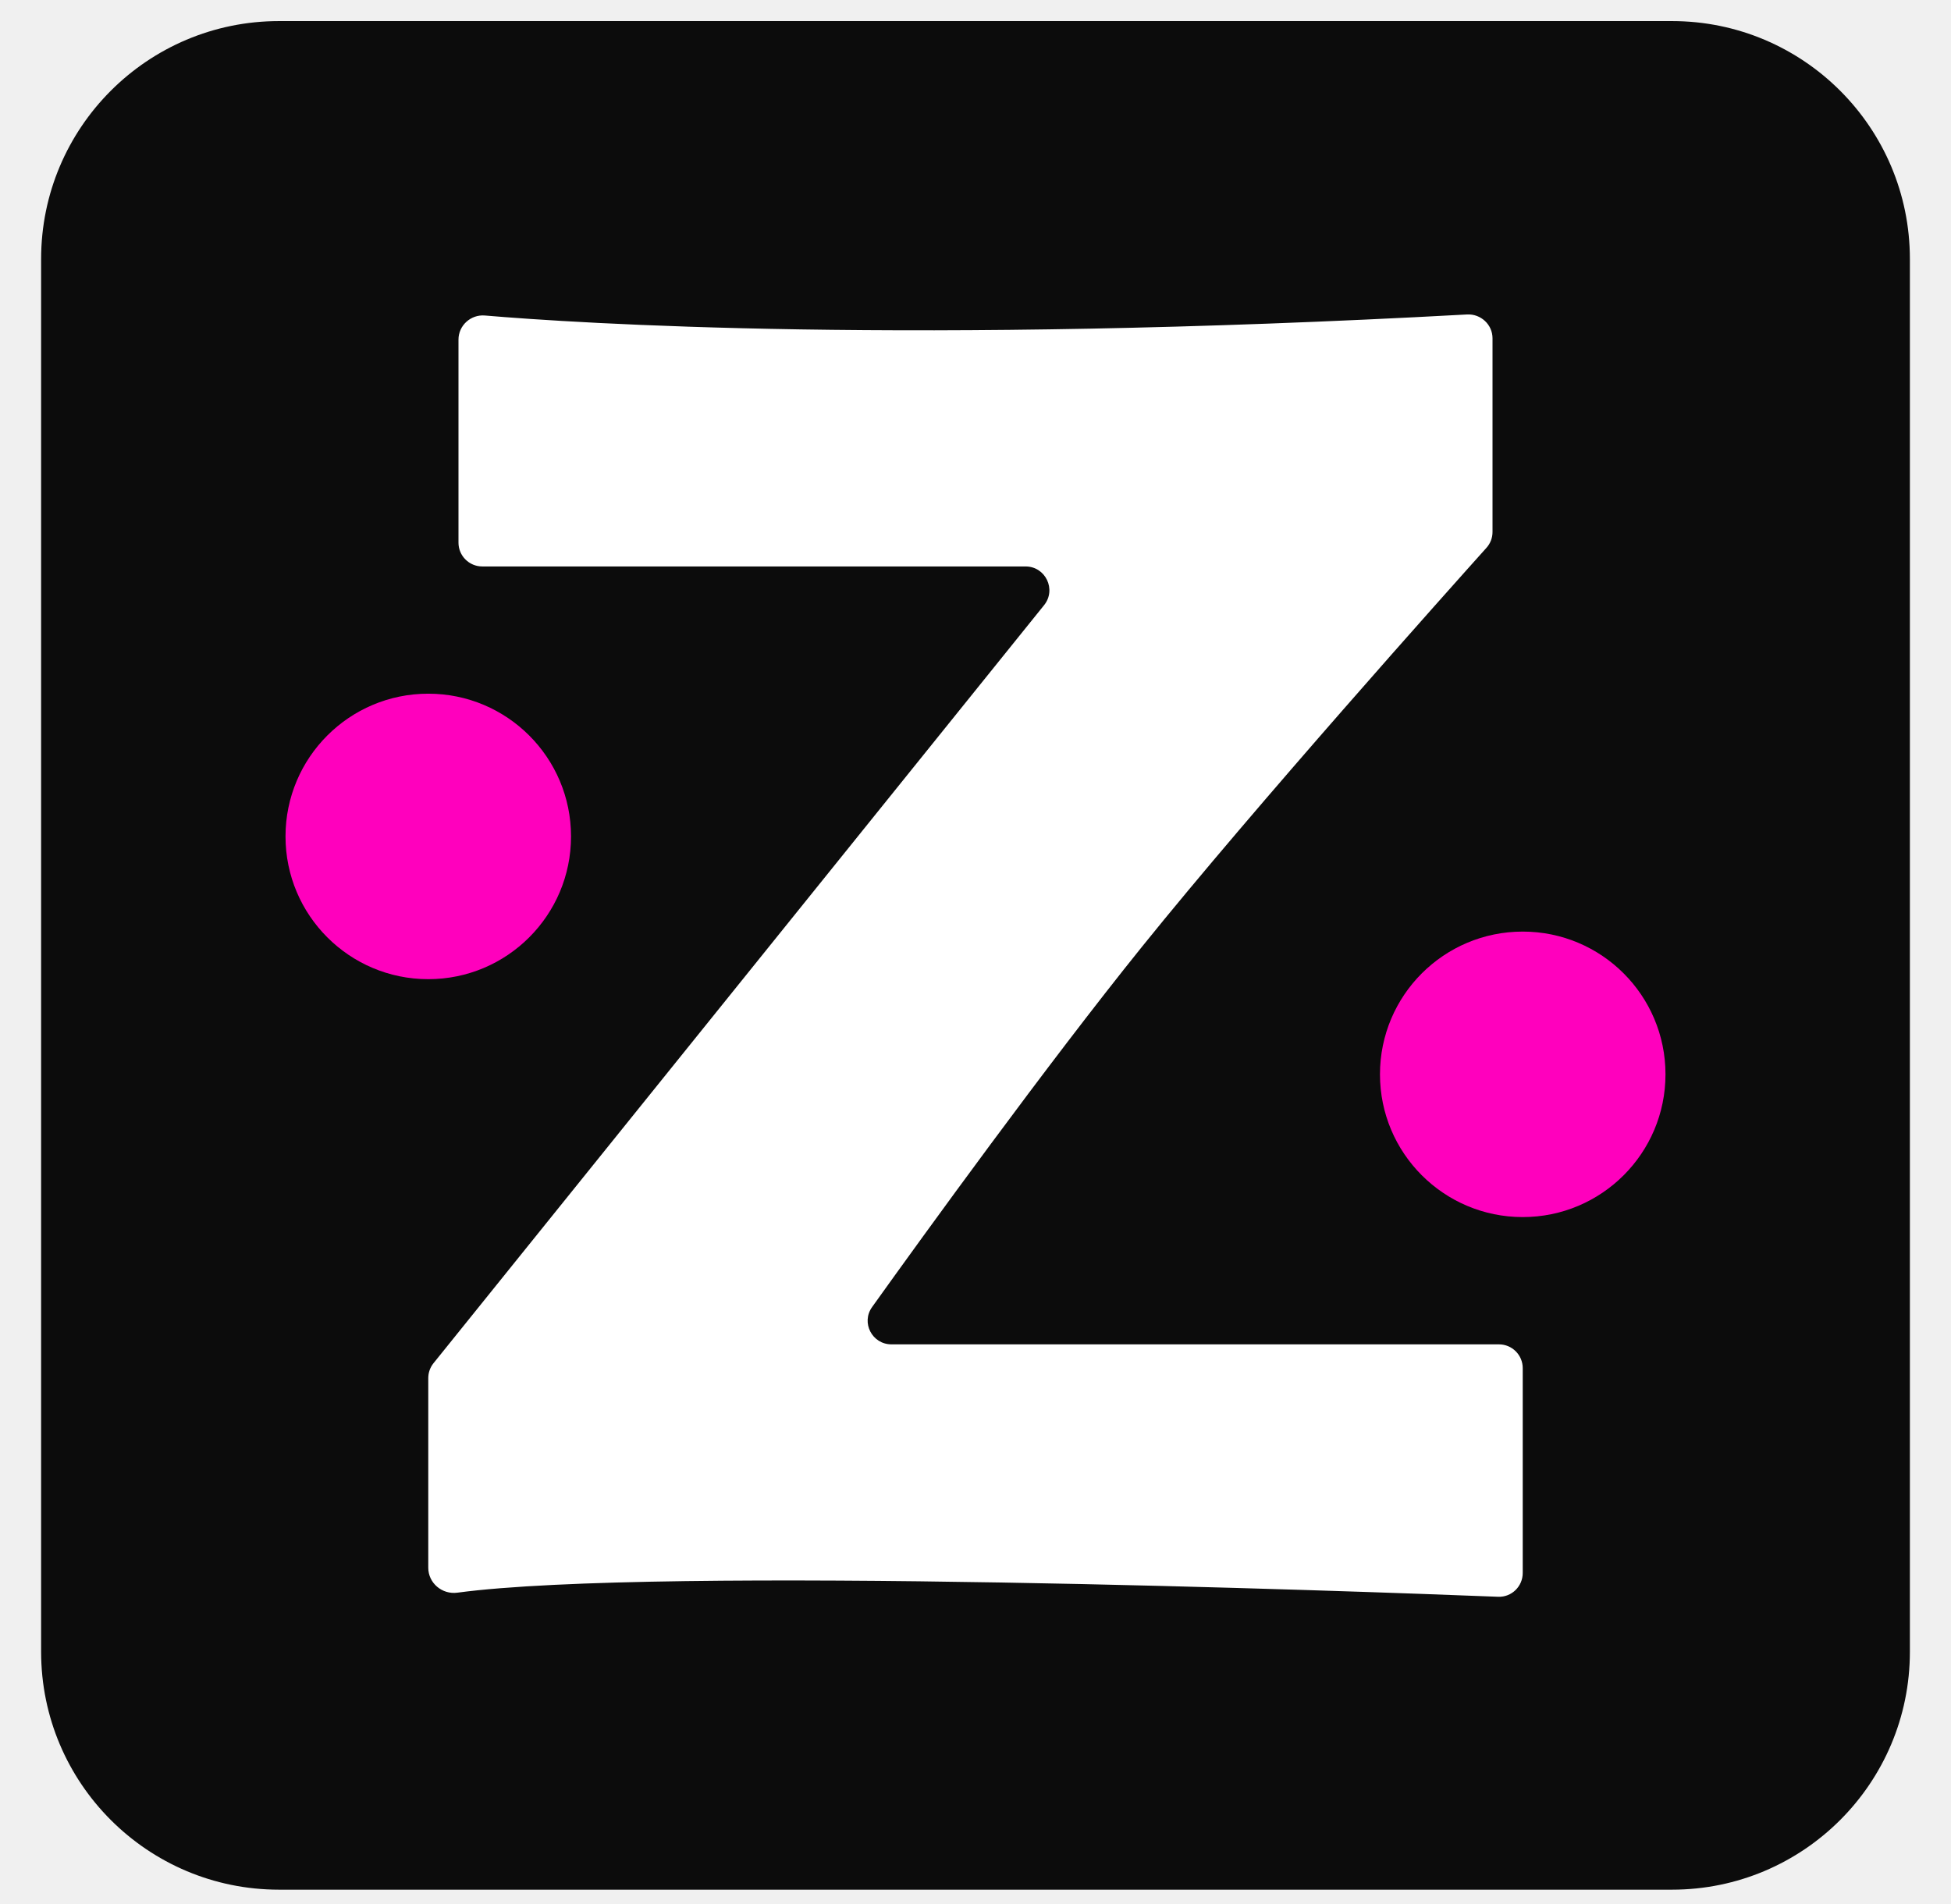
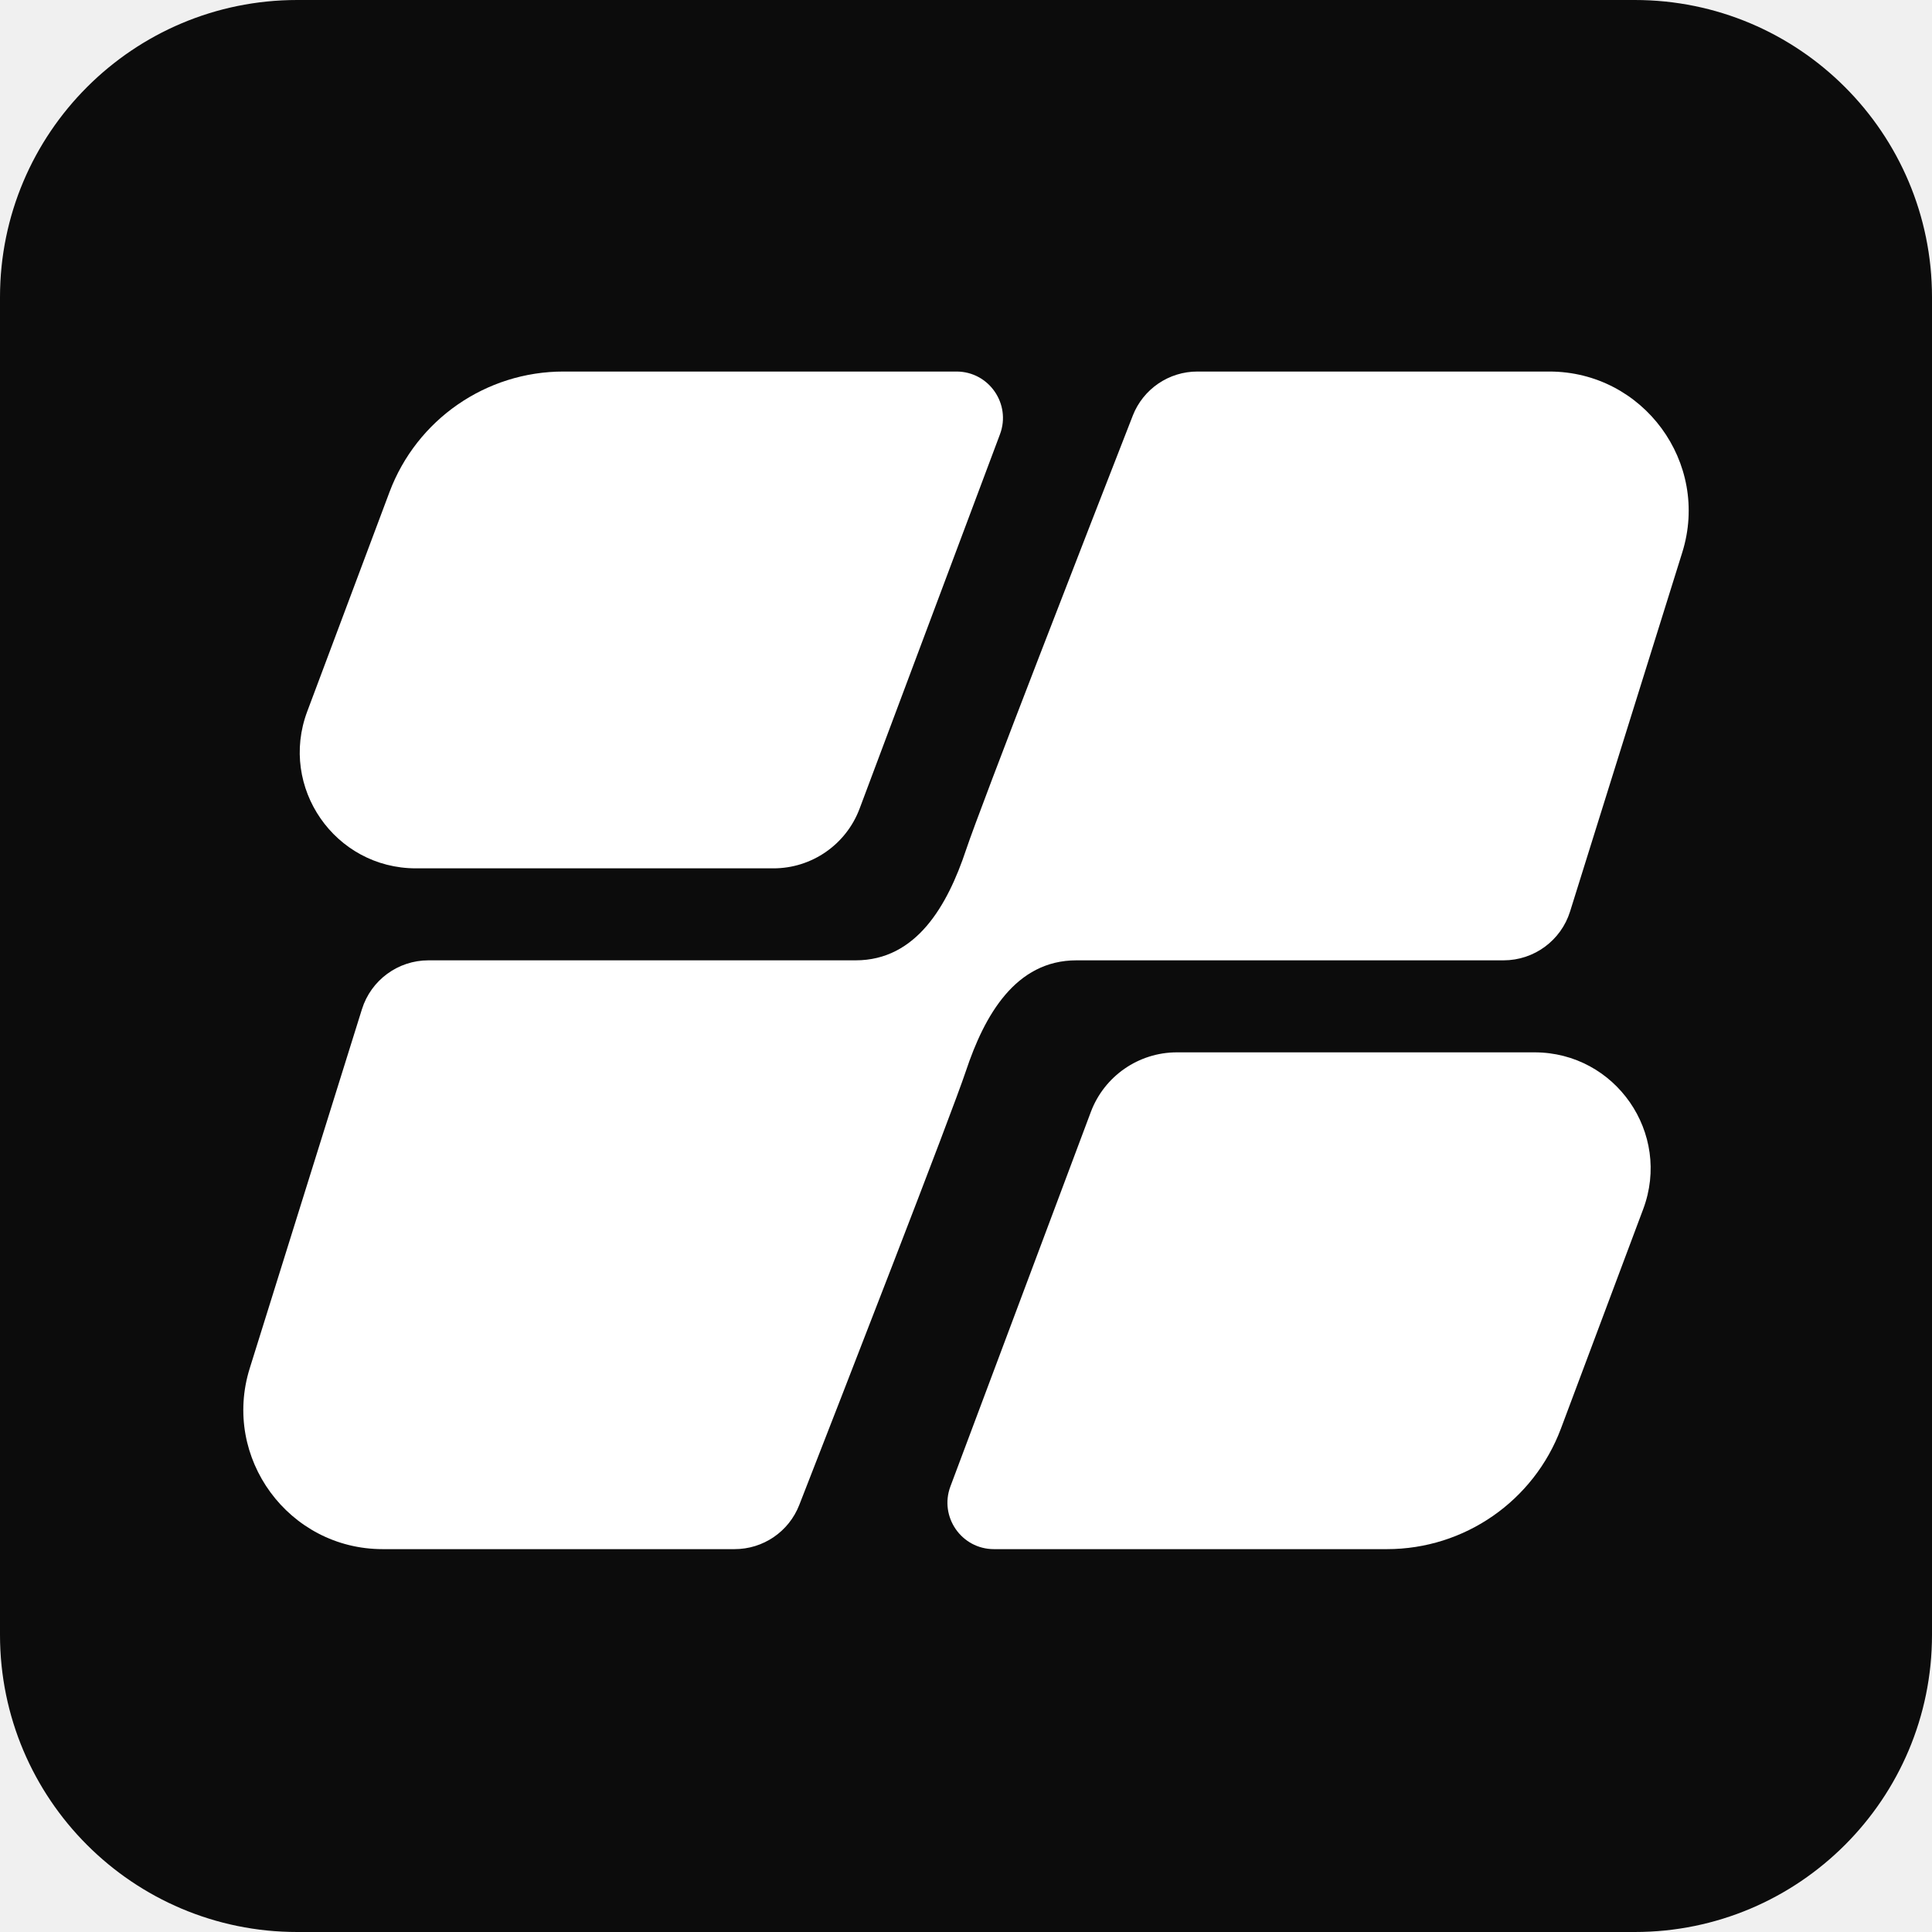
- <svg xmlns="http://www.w3.org/2000/svg" width="41" height="40" viewBox="0 0 41 40" fill="none">
-   <rect x="0.864" y="0.443" width="39.272" height="39.272" rx="5" fill="#0C0C0C" />
-   <circle cx="9" cy="17.579" r="3" fill="#FF00BD" />
-   <circle cx="32" cy="22.579" r="3" fill="#FF00BD" />
-   <path d="M31.5 28.254C31.776 28.254 32 28.478 32 28.754V33.058C32 33.342 31.767 33.57 31.483 33.559C28.537 33.443 13.847 32.904 9.611 33.473C9.291 33.516 9 33.271 9 32.949V28.963C9 28.849 9.039 28.738 9.111 28.649L21.941 12.719C22.205 12.391 21.972 11.905 21.552 11.905H10.135C9.859 11.905 9.635 11.681 9.635 11.405V7.138C9.635 6.84 9.893 6.606 10.19 6.631C12.119 6.795 19.069 7.253 30.831 6.609C31.118 6.594 31.365 6.821 31.365 7.109V11.18C31.365 11.304 31.32 11.422 31.237 11.514C30.469 12.37 26.397 16.921 24 19.896C21.984 22.399 19.436 25.92 18.327 27.47C18.091 27.799 18.328 28.254 18.734 28.254H31.5Z" fill="white" />
+ <svg xmlns="http://www.w3.org/2000/svg" width="130" height="130" fill="none" viewBox="0 0 130 130">
+   <rect width="130" height="130" fill="#0C0C0C" rx="20" />
+   <path fill="#fff" fill-rule="evenodd" d="M76.221 27.968A4.666 4.666 0 0 1 80.581 25h23.667c6.325 0 10.835 6.134 8.948 12.171l-7.549 24.159a4.688 4.688 0 0 1-4.474 3.289H72.429c-4.103 0-6.19 3.714-7.429 7.429-.992 2.974-8.336 21.83-11.221 29.222a4.666 4.666 0 0 1-4.36 2.968H25.753c-6.325 0-10.835-6.134-8.948-12.171l7.549-24.159a4.688 4.688 0 0 1 4.474-3.289h28.744c4.103 0 6.19-3.714 7.429-7.428.992-2.975 8.335-21.83 11.221-29.223Z" clip-rule="evenodd" />
+   <path fill="#fff" d="M79.195 70.81a6.19 6.19 0 0 0-5.797 4.016l-9.446 25.19c-.766 2.043.745 4.222 2.926 4.222h26.448a12.5 12.5 0 0 0 11.704-8.11l5.535-14.763c1.916-5.107-1.86-10.555-7.315-10.555H79.195ZM37.913 25a12.5 12.5 0 0 0-11.705 8.111l-5.535 14.762c-1.916 5.107 1.86 10.556 7.315 10.556h24.055c2.58 0 4.89-1.601 5.797-4.017l9.446-25.19C68.052 27.18 66.542 25 64.36 25H37.913Z" />
</svg>
